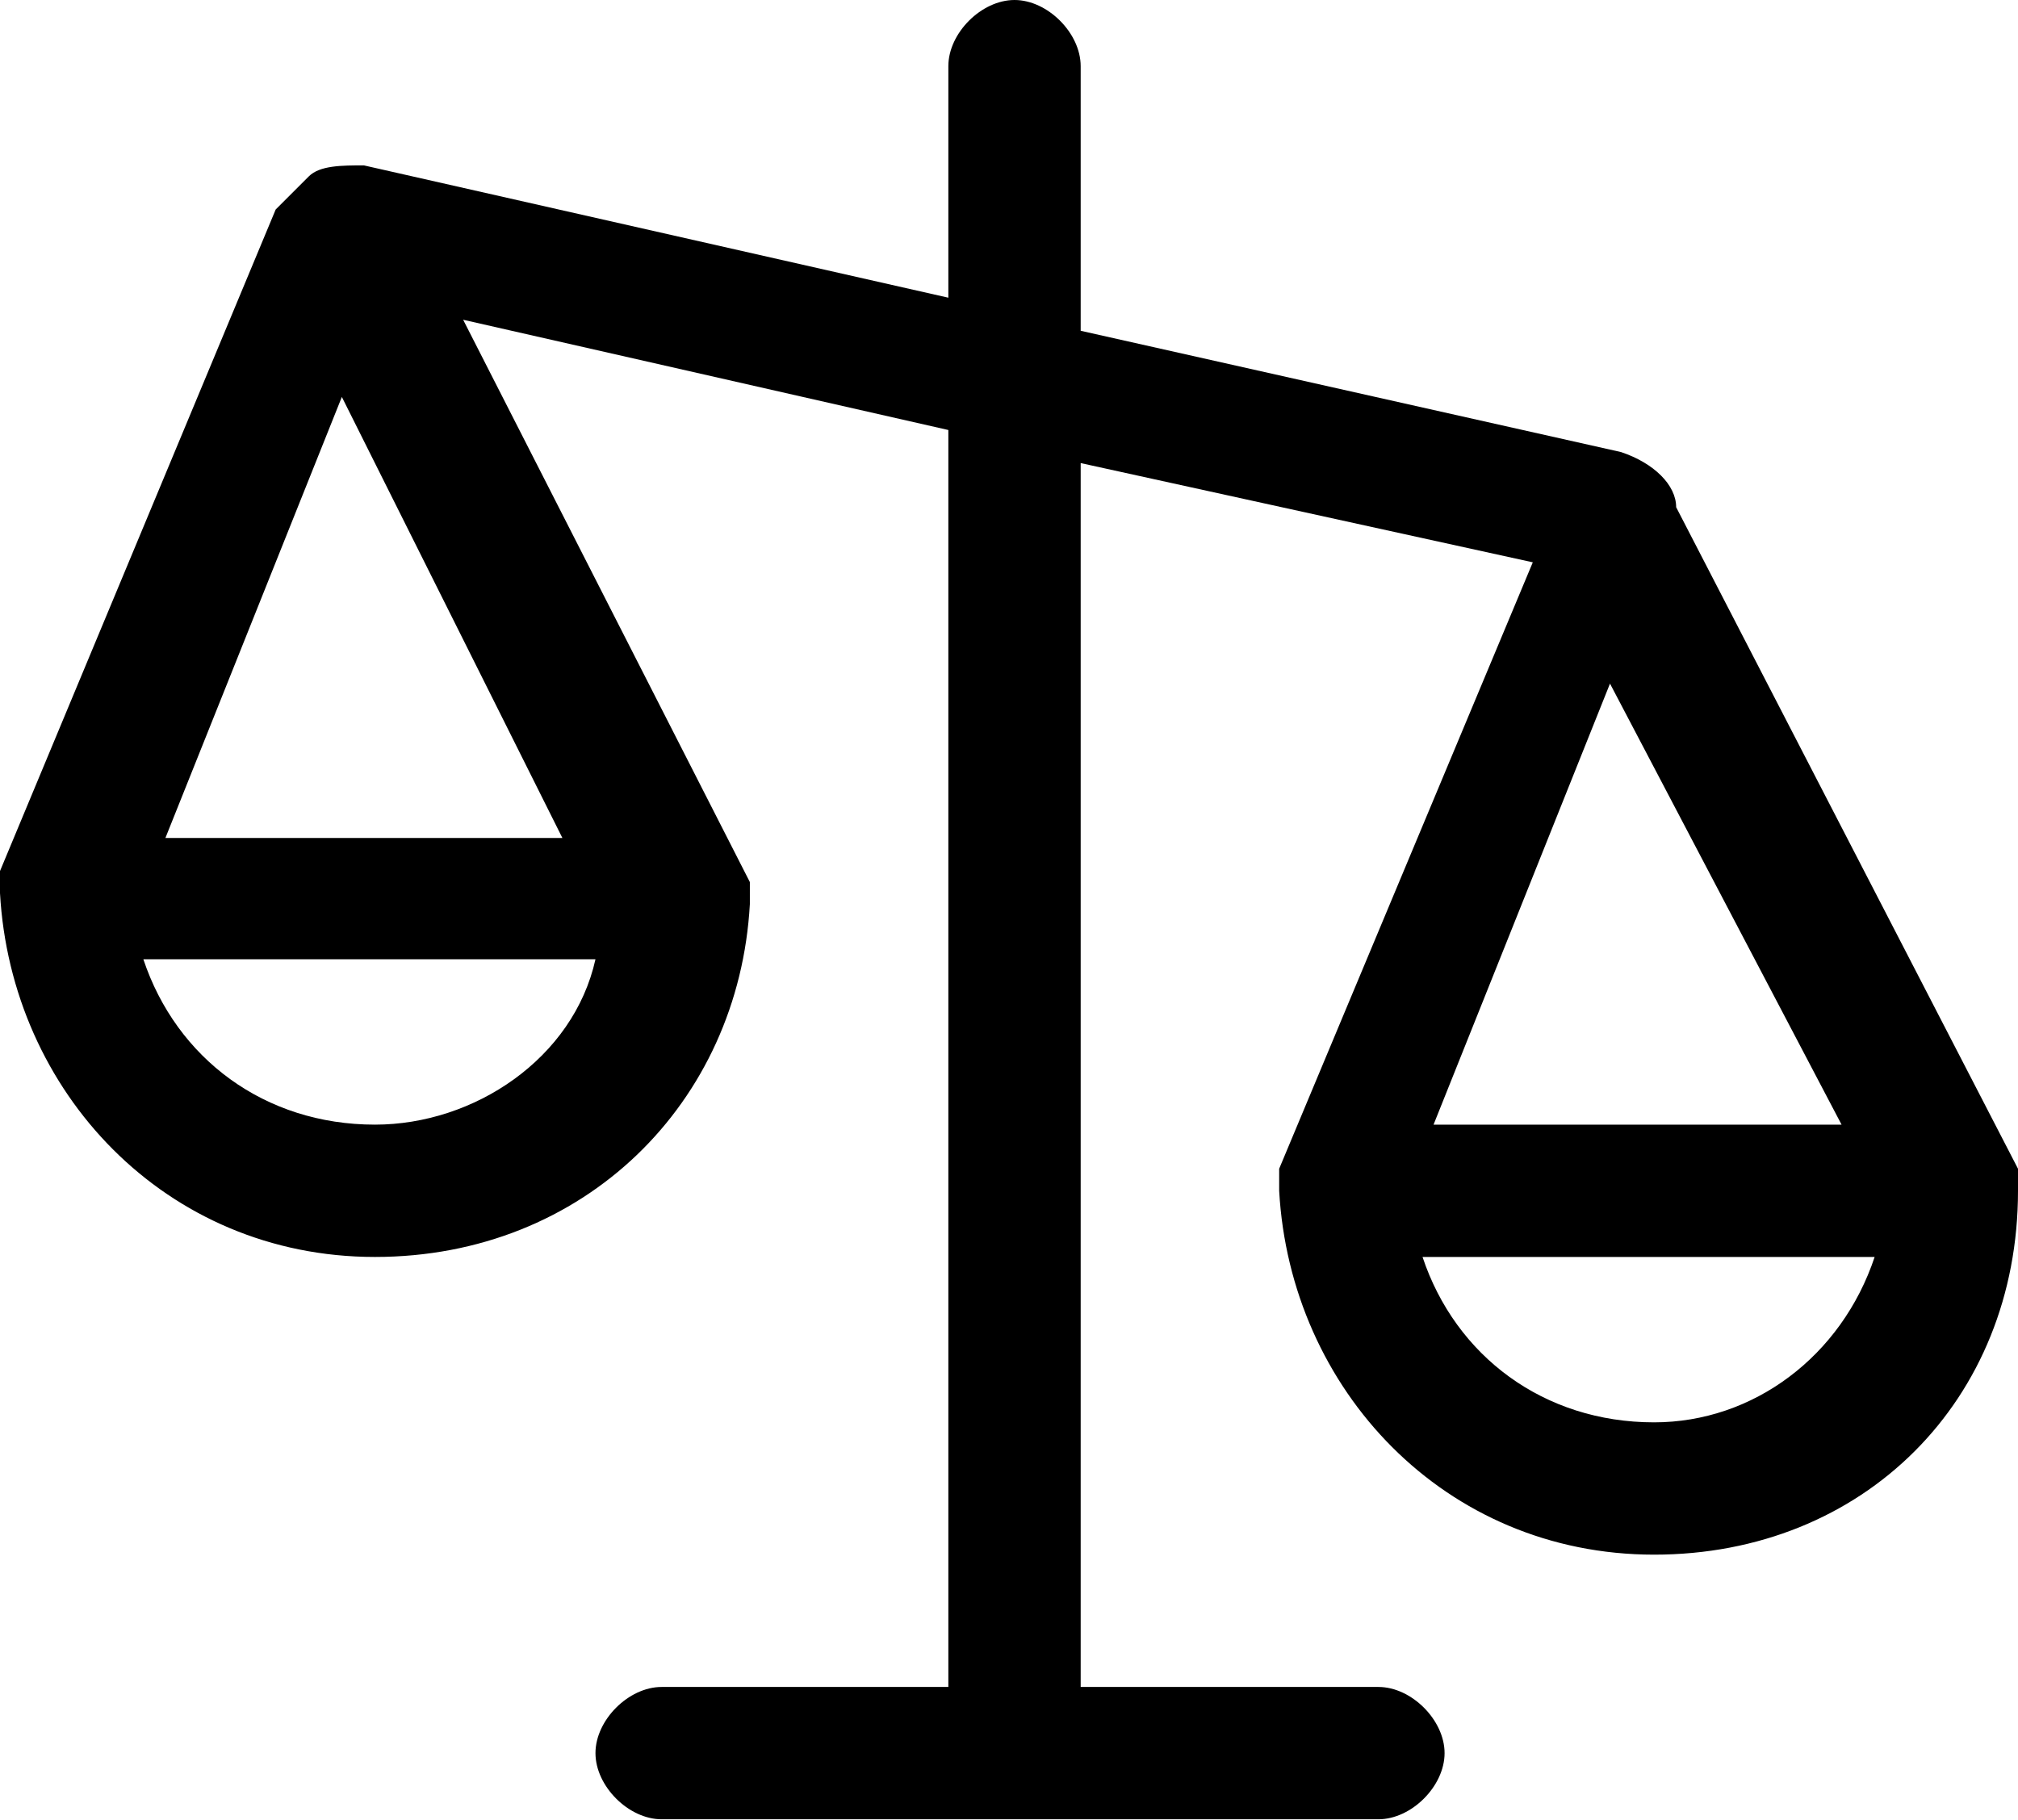
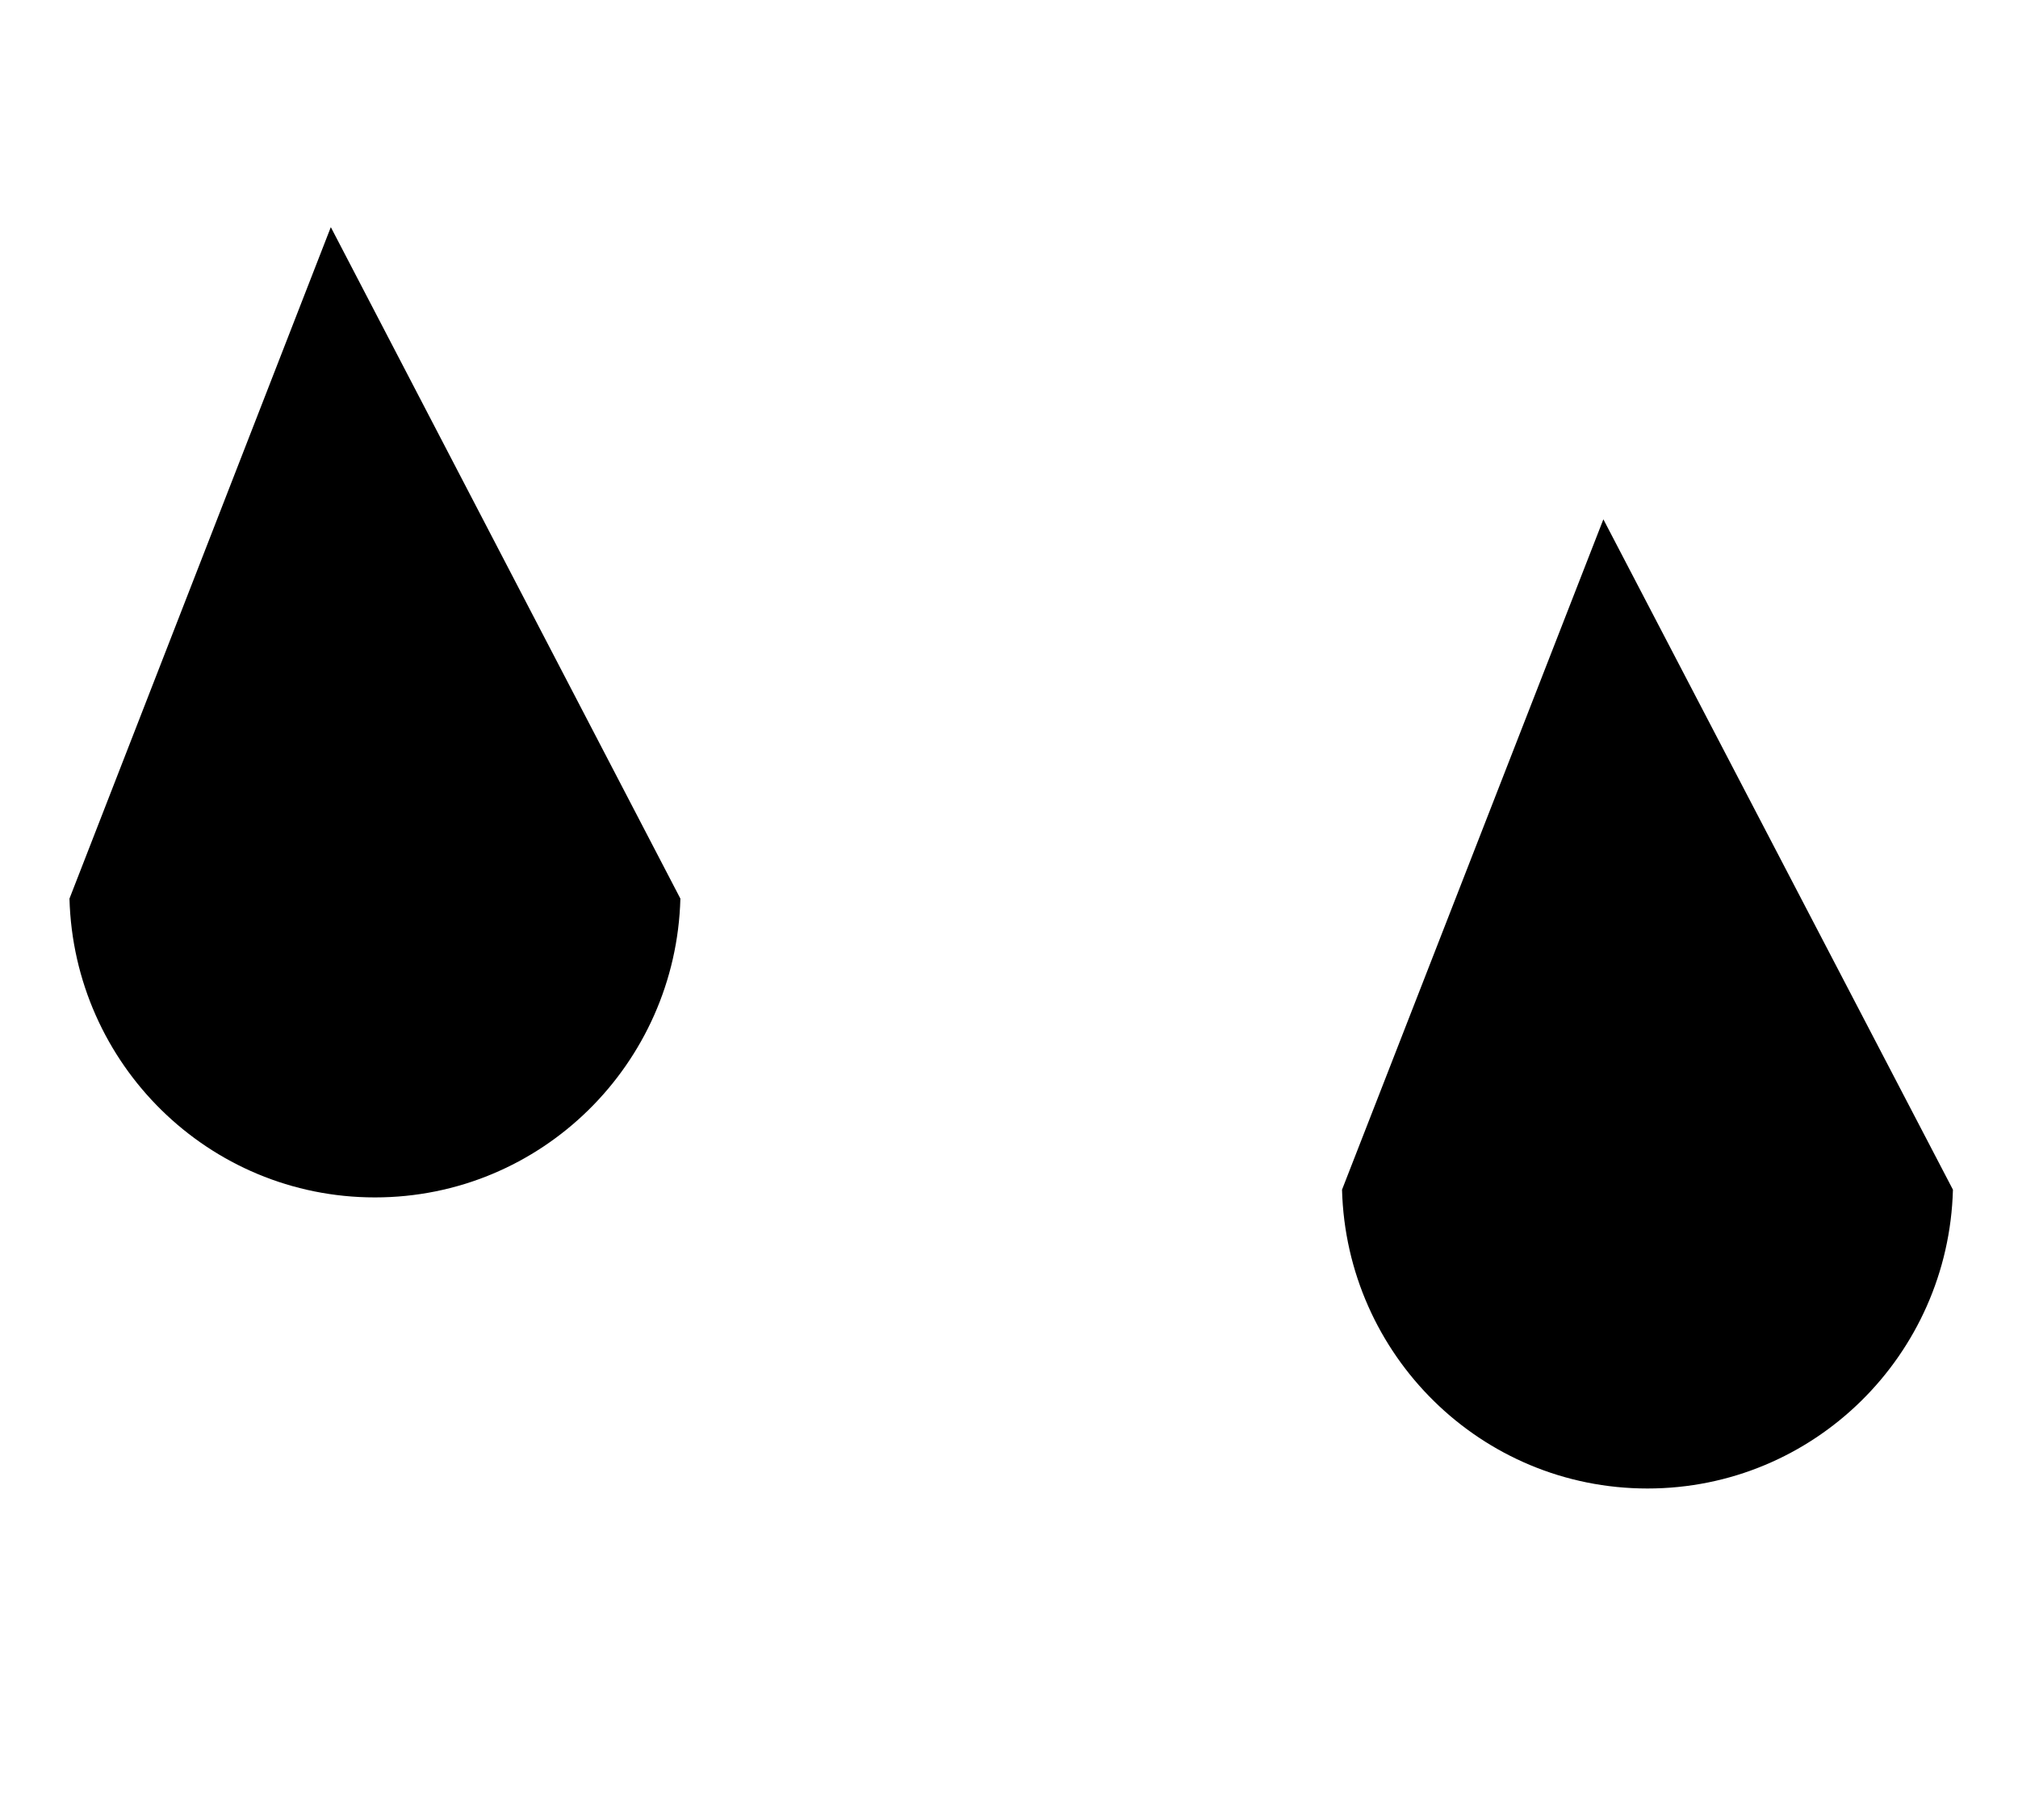
- <svg xmlns="http://www.w3.org/2000/svg" version="1.1" id="scale" x="0px" y="0px" viewBox="0 0 18.3 16.5" style="enable-background:new 0 0 18.3 16.5;" xml:space="preserve">
-   <path class="st0" d="M18.3,10.8c0,0,0-0.1,0-0.1c0,0,0-0.1,0-0.1c0,0,0,0,0,0l-3.1-6c0,0,0,0,0,0c0-0.2-0.2-0.4-0.5-0.5L9.8,3V0.6  C9.8,0.3,9.5,0,9.2,0S8.6,0.3,8.6,0.6v2.1L3.3,1.5c-0.2,0-0.4,0-0.5,0.1C2.7,1.7,2.6,1.8,2.5,1.9L0,7.9c0,0,0,0,0,0C0,7.9,0,8,0,8  c0,0,0,0.1,0,0.1c0,0,0,0,0,0c0.1,1.8,1.5,3.3,3.4,3.3S6.7,10,6.8,8.2c0,0,0,0,0,0c0,0,0-0.1,0-0.1c0,0,0-0.1,0-0.1c0,0,0,0,0,0  L4.2,2.9l4.4,1v11.4H6c-0.3,0-0.6,0.3-0.6,0.6s0.3,0.6,0.6,0.6h6.5c0.3,0,0.6-0.3,0.6-0.6s-0.3-0.6-0.6-0.6H9.8V4.2l4.1,0.9  l-2.3,5.5c0,0,0,0,0,0c0,0,0,0.1,0,0.1c0,0,0,0.1,0,0.1c0,0,0,0,0,0c0.1,1.8,1.5,3.3,3.4,3.3S18.3,12.7,18.3,10.8  C18.3,10.8,18.3,10.8,18.3,10.8z M3.1,3.6l2,4H1.5L3.1,3.6z M3.4,10.2c-1,0-1.8-0.6-2.1-1.5h4.1C5.2,9.6,4.3,10.2,3.4,10.2z   M16.7,10.2h-3.7l1.6-4L16.7,10.2z M15,12.9c-1,0-1.8-0.6-2.1-1.5H17C16.7,12.3,15.9,12.9,15,12.9z" />
+ <svg x="0px" y="0px" viewBox="0 0 18.3 16.5" style="enable-background:new 0 0 18.3 16.5;" xml:space="preserve">
+   <g>
+     <path d="M12.17,10.79c0.04,1.5,1.26,2.71,2.77,2.71s2.73-1.21,2.77-2.71l-3.17-6.08L12.17,10.79z" />
+     <line x1="12.17" y1="10.79" x2="17.72" y2="10.79" />
+     <path d="M0.63,8.15c0.04,1.5,1.26,2.71,2.77,2.71s2.73-1.21,2.77-2.71L3,2.06L0.63,8.15z" />
+     <line x1="0.63" y1="8.15" x2="6.17" y2="8.15" />
+     <line x1="3" y1="2.06" x2="14.54" y2="4.71" />
+     <line x1="9.19" y1="0.6" x2="9.19" y2="15.81" />
+     <line x1="12.47" y1="15.91" x2="6" y2="15.88" />
+   </g>
</svg>
